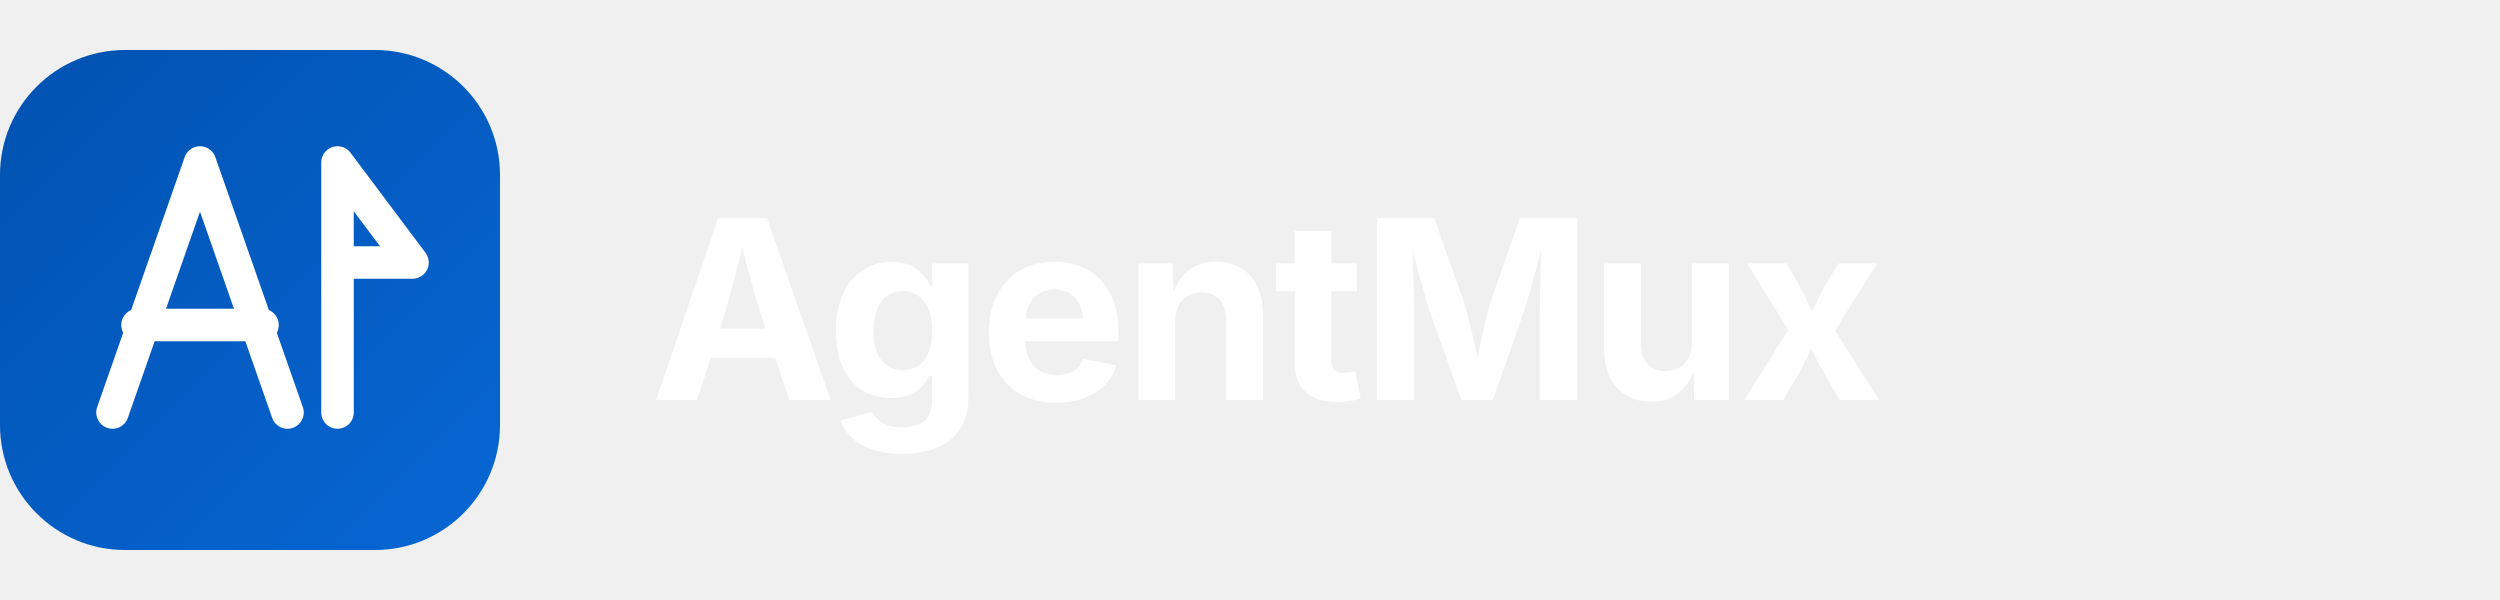
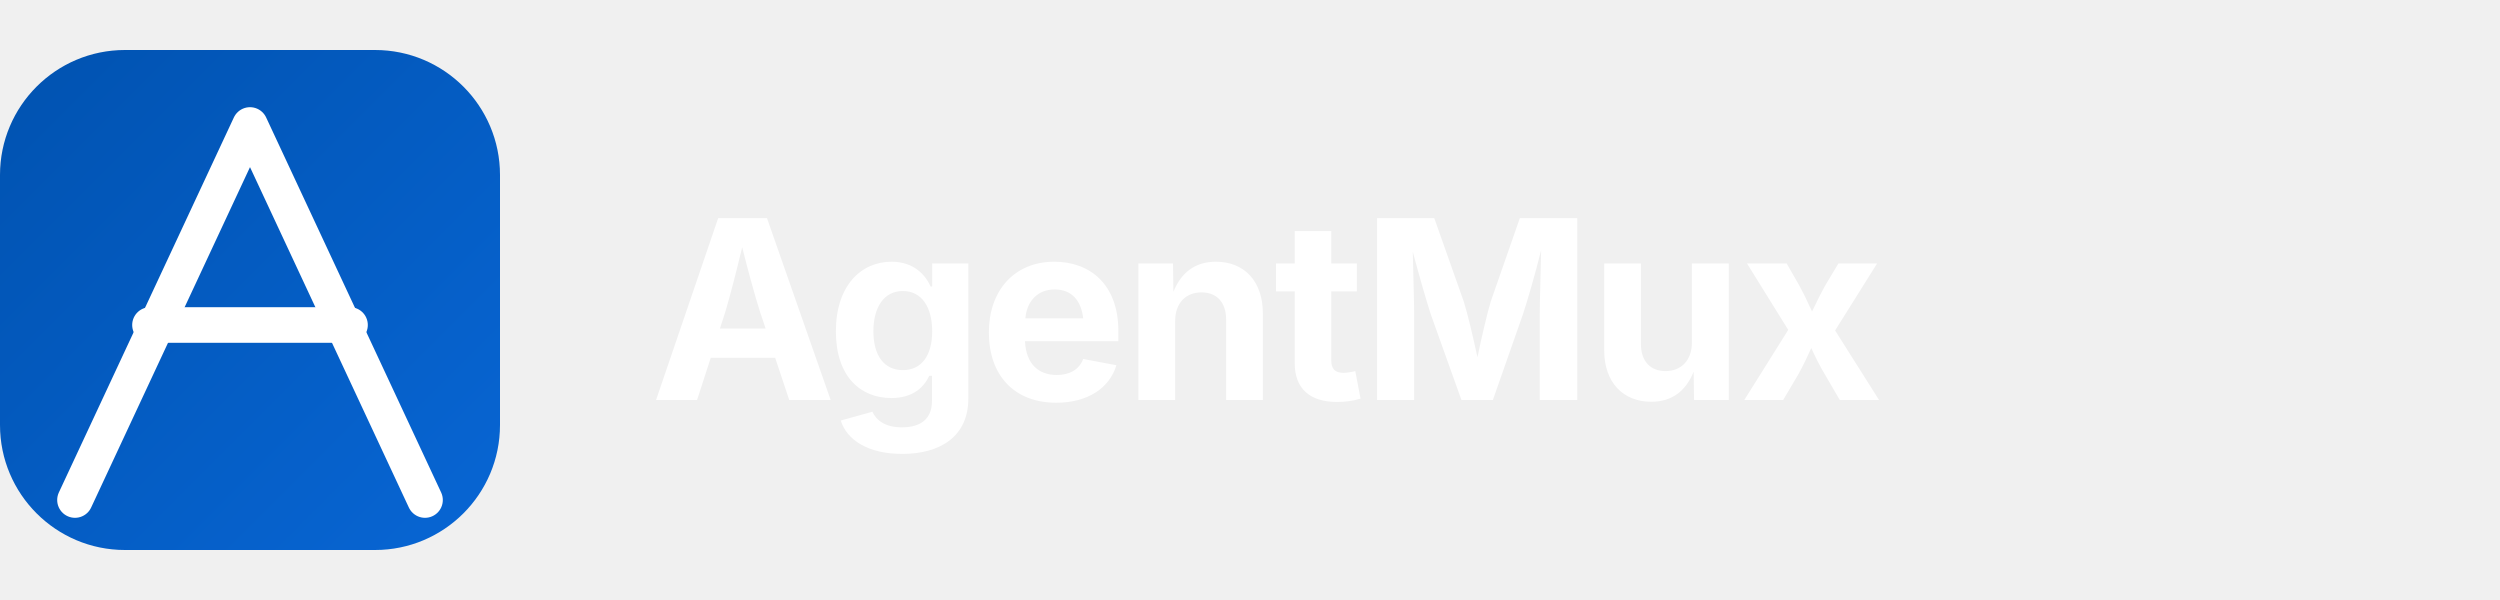
<svg xmlns="http://www.w3.org/2000/svg" viewBox="0 0 200 48">
  <defs>
    <linearGradient id="dg" x1="0" y1="0" x2="48" y2="48" gradientUnits="userSpaceOnUse">
      <stop offset="0" stop-color="#0051ae" />
      <stop offset="1" stop-color="#0969da" />
    </linearGradient>
  </defs>
  <rect x="0" y="4" width="40" height="40" rx="10" fill="url(#dg)" />
-   <g fill="none" stroke="#ffffff" stroke-width="2.6" stroke-linecap="round" stroke-linejoin="round">
-     <path d="M9 33 L16 13 L23 33" />
-     <path d="M11 26 L21 26" />
-     <path d="M27 33 L27 13 L33 21 L27 21" />
+   <g fill="none" stroke="#ffffff" stroke-width="2.85" stroke-linecap="round" stroke-linejoin="round">
+     <path d="M6 40 L20 10 L34 40" />
+     <path d="M12 26 L28 26" />
  </g>
  <text x="52" y="32" font-family="Inter, system-ui, sans-serif" font-size="20" font-weight="700" letter-spacing="-0.02em" fill="#ffffff">AgentMux</text>
</svg>
